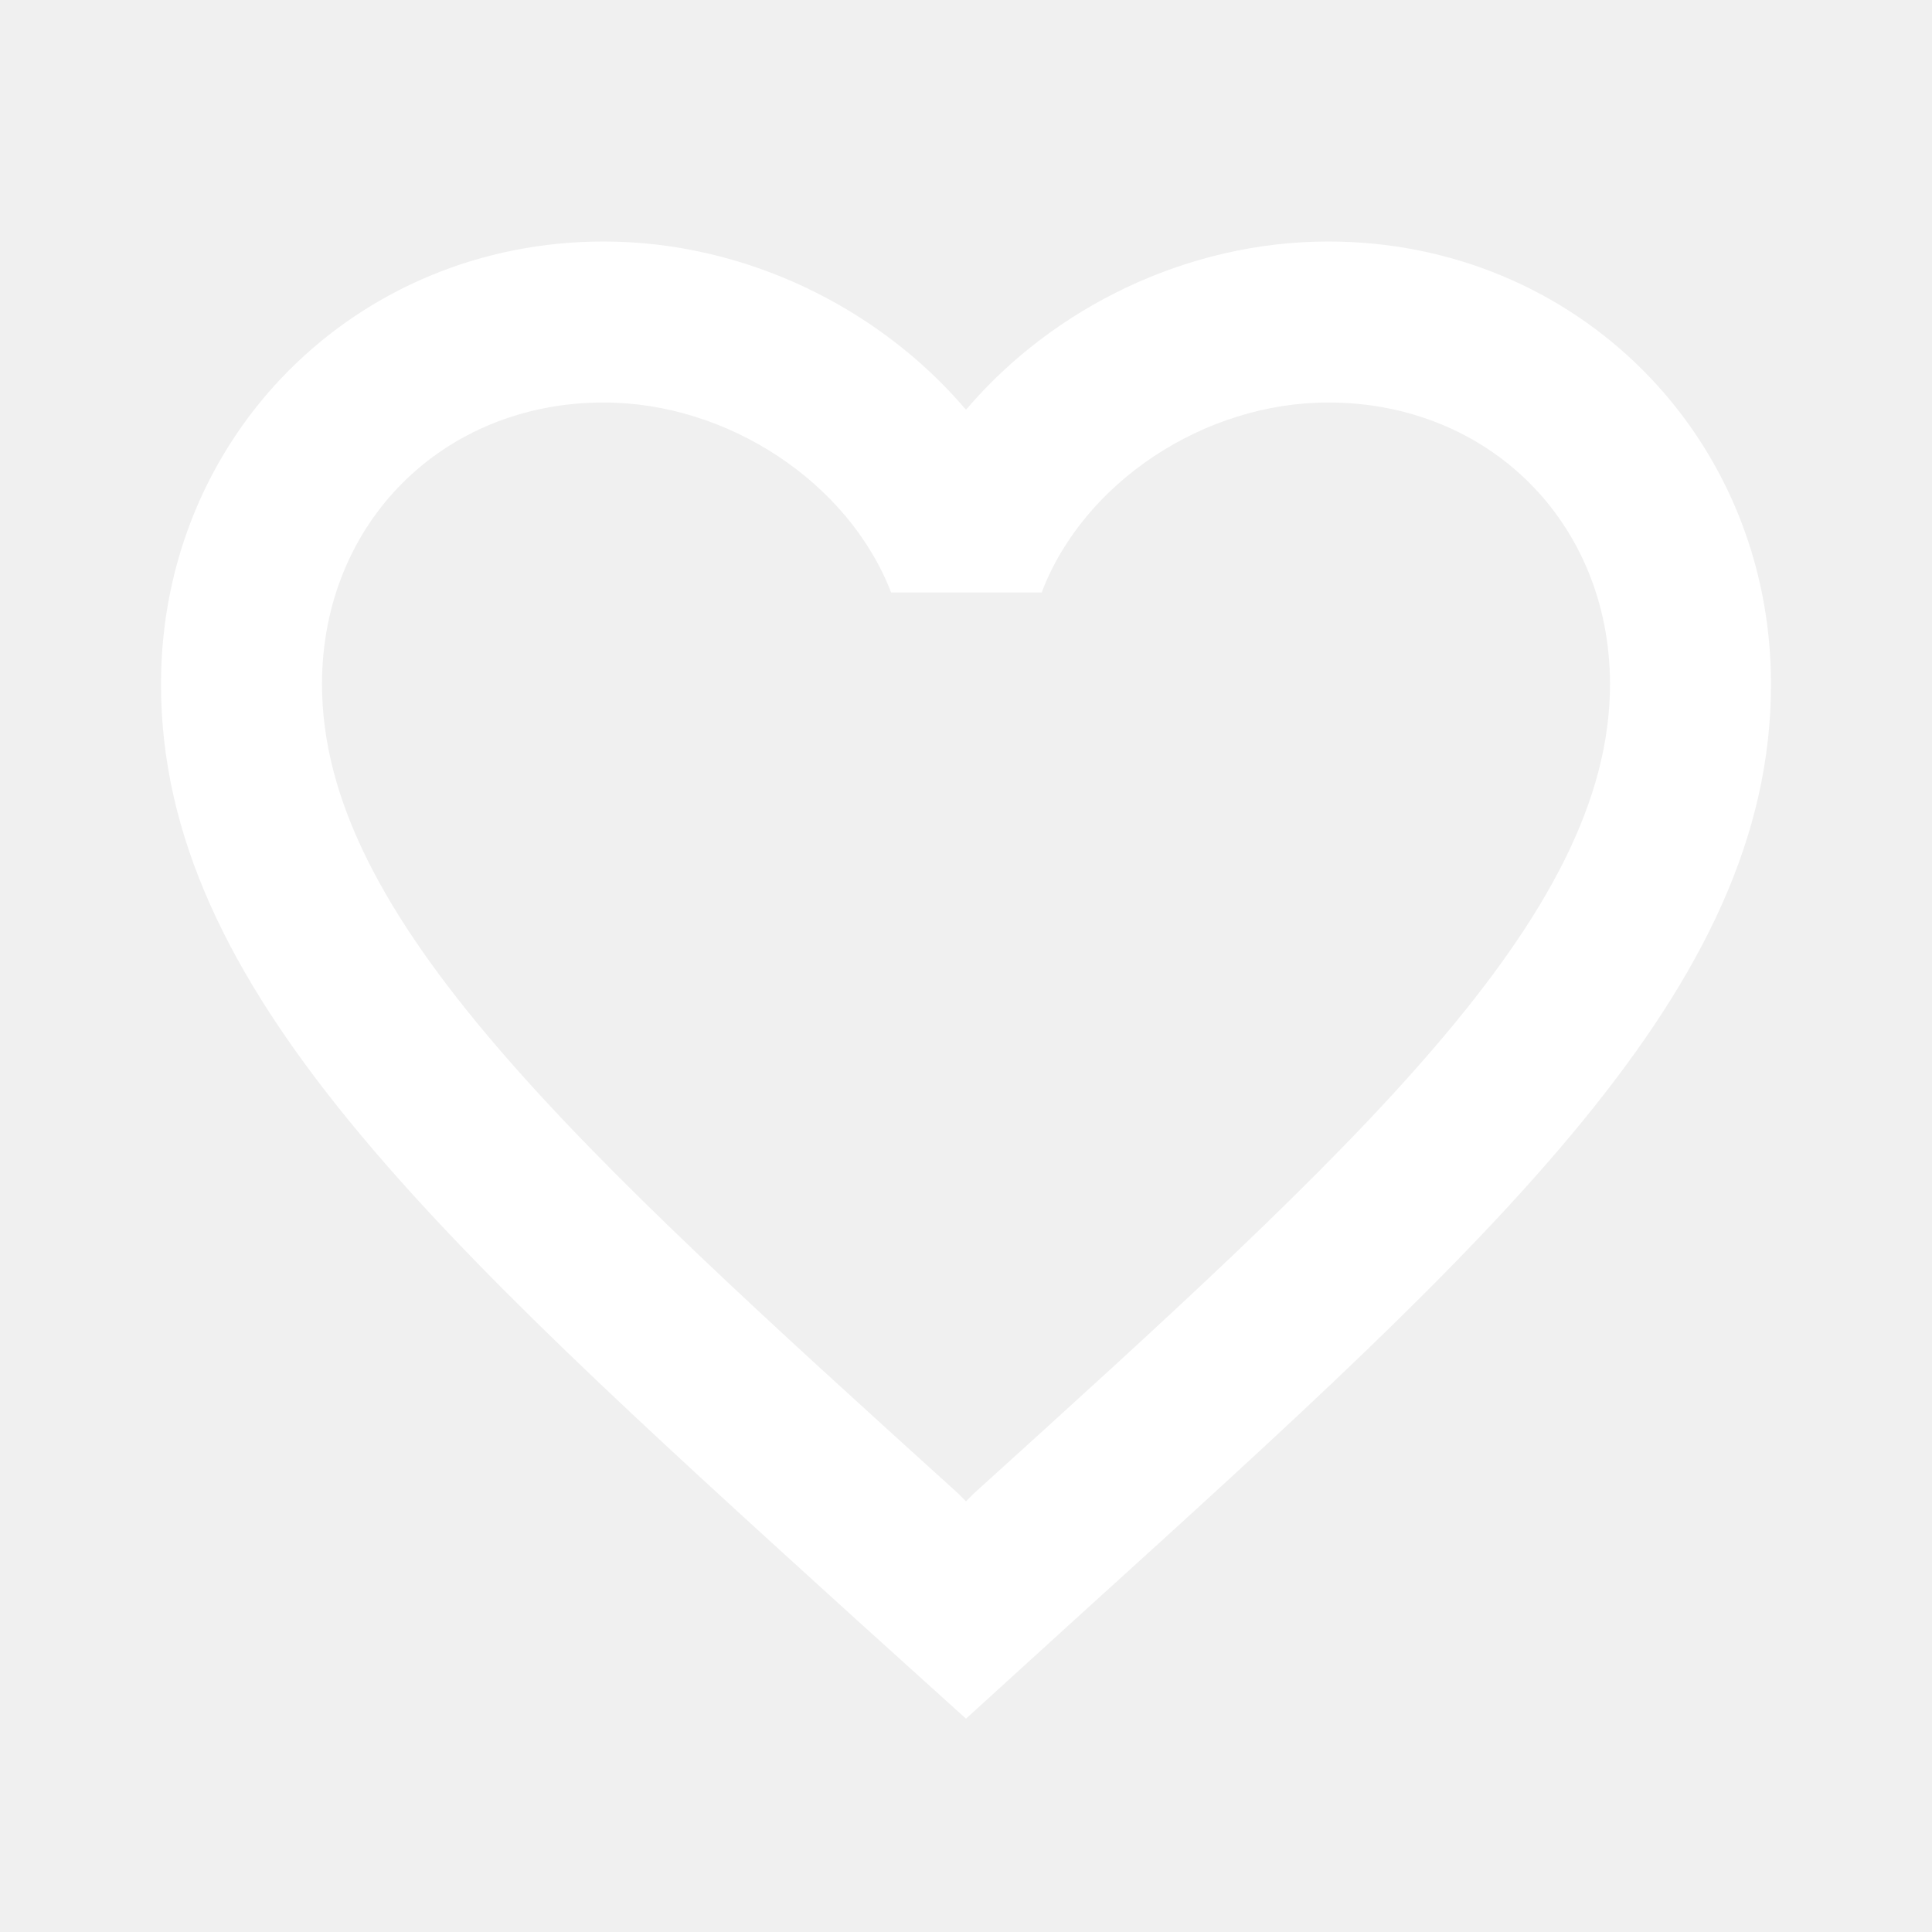
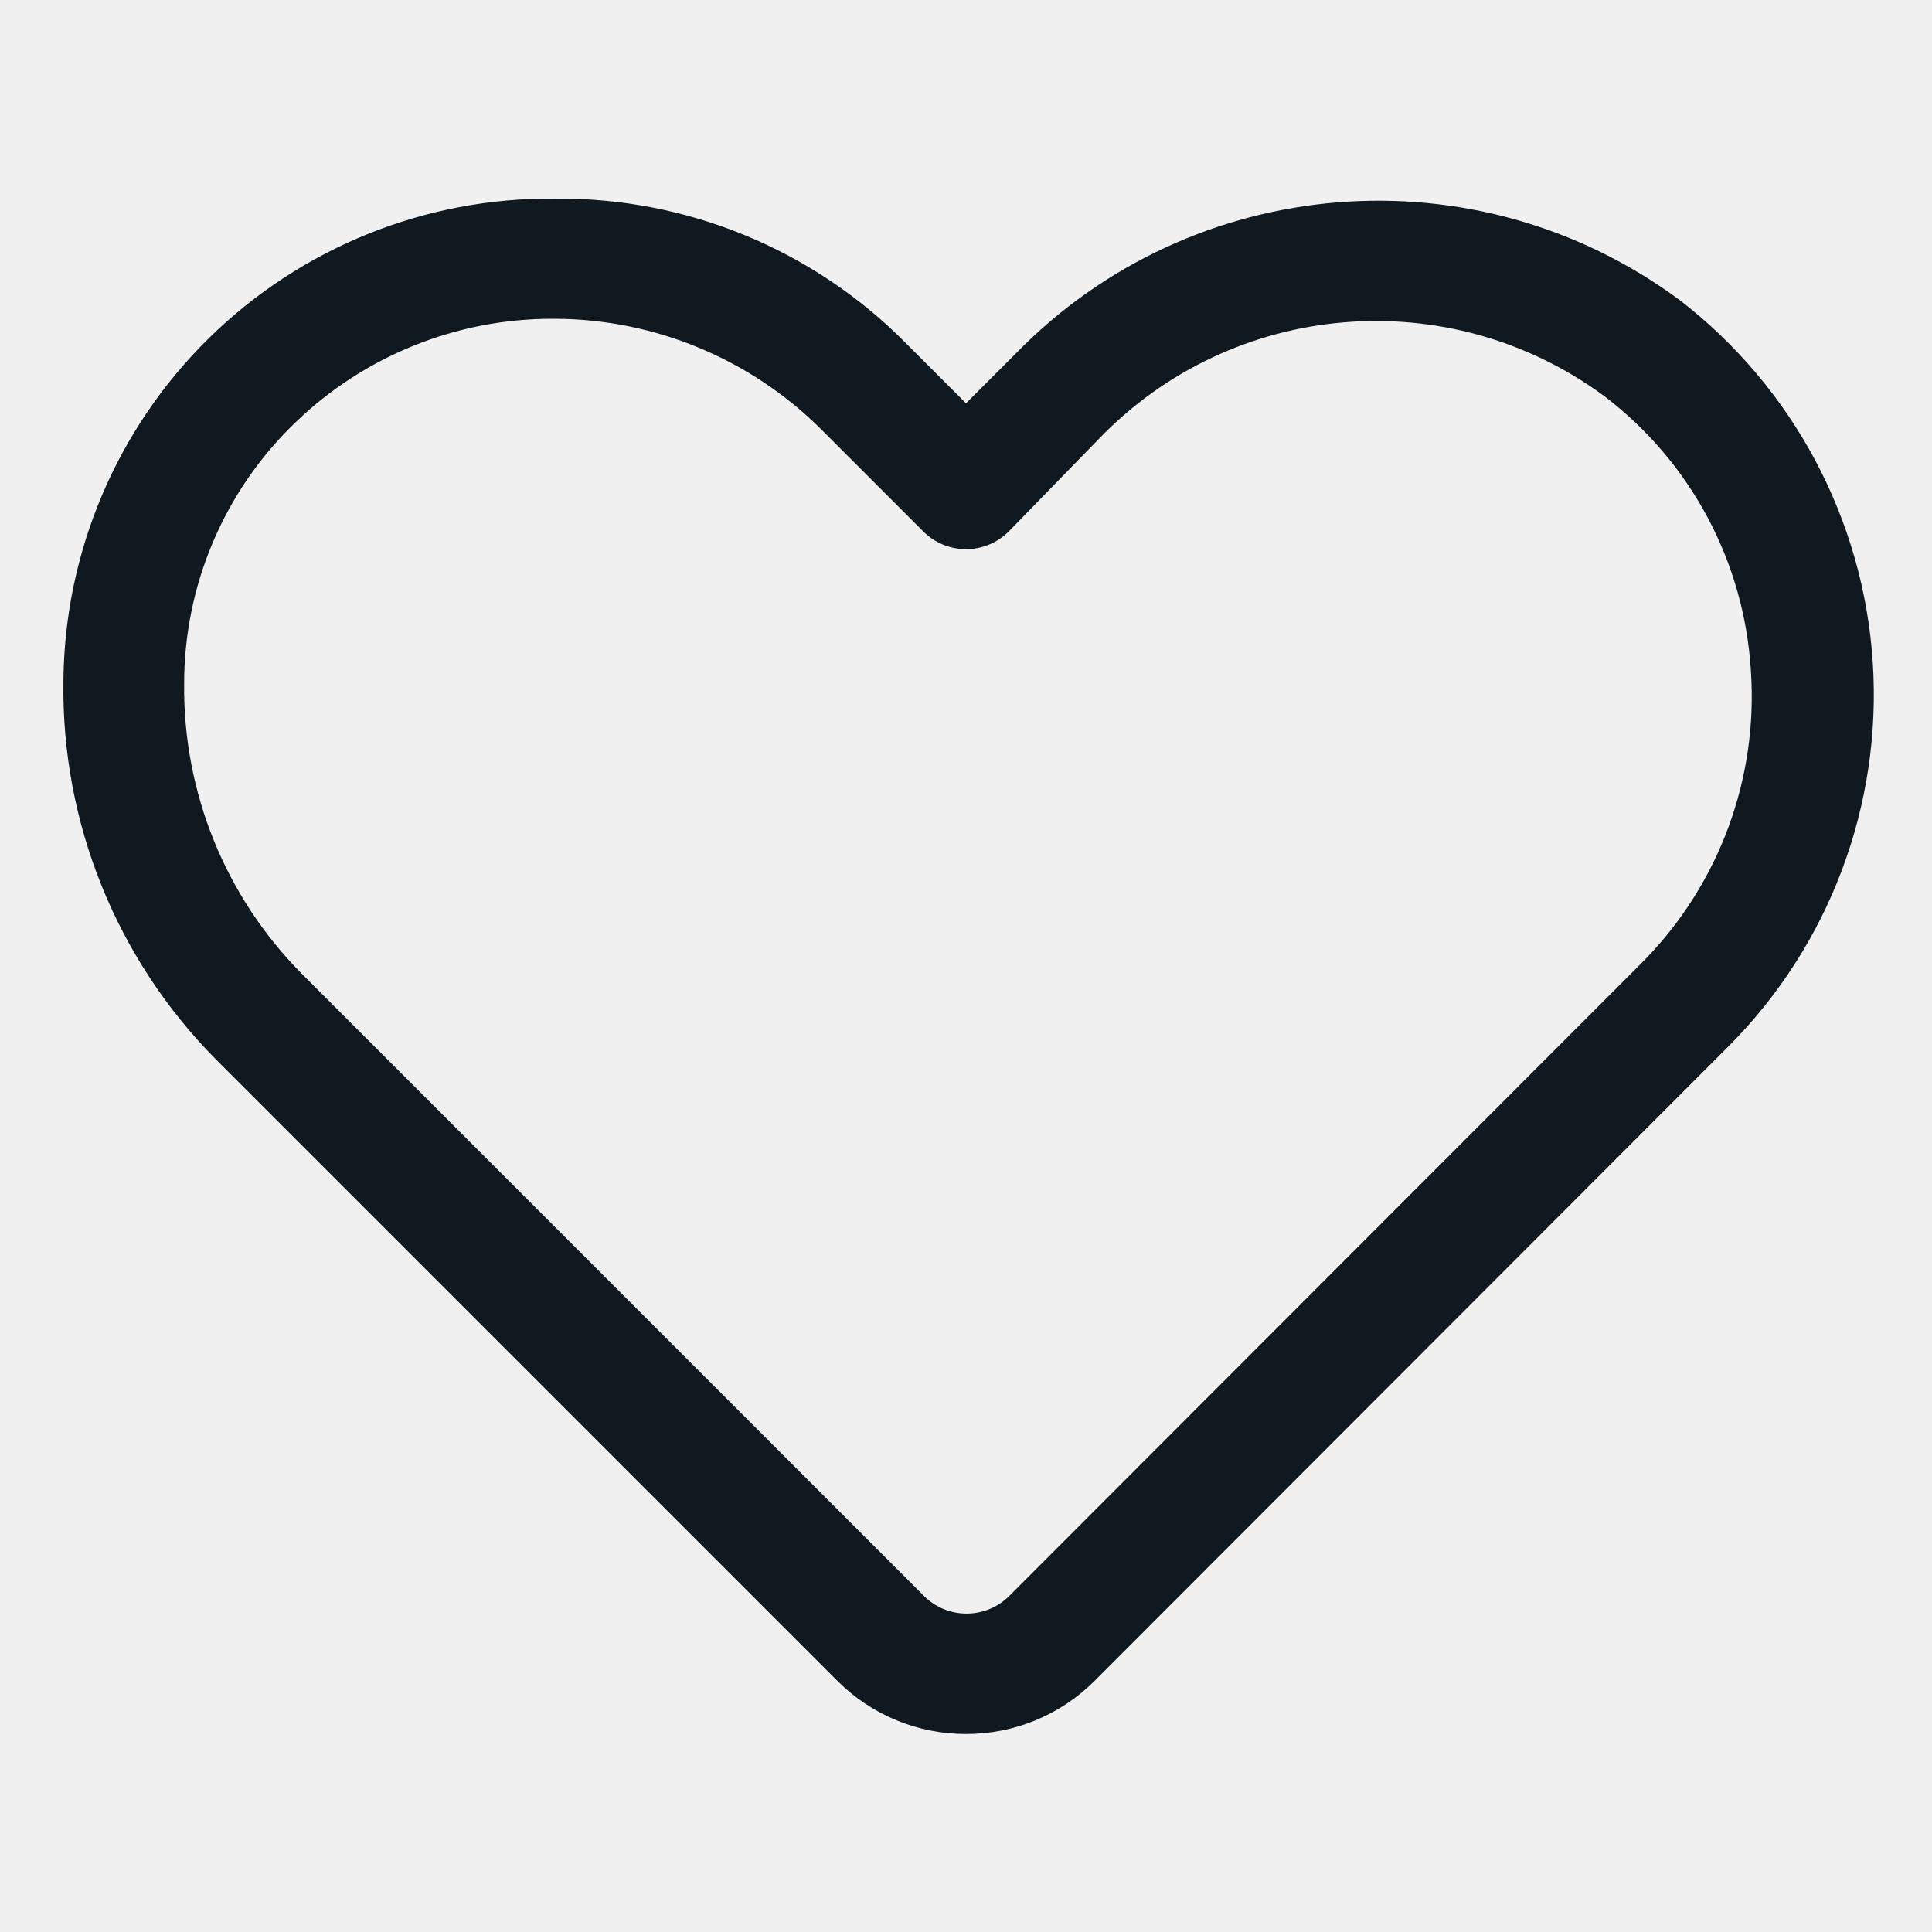
- <svg xmlns="http://www.w3.org/2000/svg" width="24" height="24" viewBox="0 0 24 24" fill="none">
-   <path d="M16.5 3C14.76 3 13.09 3.81 12 5.09C10.91 3.81 9.24 3 7.5 3C4.42 3 2 5.42 2 8.5C2 12.28 5.4 15.36 10.55 20.04L12 21.35L13.45 20.03C18.6 15.36 22 12.28 22 8.5C22 5.42 19.58 3 16.5 3ZM12.1 18.55L12 18.65L11.9 18.55C7.14 14.24 4 11.39 4 8.5C4 6.5 5.5 5 7.5 5C9.04 5 10.54 5.99 11.07 7.36H12.94C13.46 5.99 14.96 5 16.5 5C18.5 5 20 6.5 20 8.5C20 11.39 16.86 14.24 12.1 18.55Z" fill="white" />
+ <svg xmlns="http://www.w3.org/2000/svg" viewBox="0 0 32 32">
+   <defs>
+     <style>.cls-1{fill:#101820;}</style>
+   </defs>
+   <g data-name="Layer 54" id="Layer_54">
+     <path class="cls-1" d="M16,28.72a3,3,0,0,1-2.13-.88L3.57,17.54a8.72,8.72,0,0,1-2.52-6.25,8.06,8.06,0,0,1,8.14-8A8.06,8.06,0,0,1,15,5.68l1,1,.82-.82h0a8.39,8.39,0,0,1,11-.89,8.25,8.25,0,0,1,.81,12.36L18.13,27.84A3,3,0,0,1,16,28.72ZM9.15,5.28A6.12,6.12,0,0,0,4.89,7a6,6,0,0,0-1.84,4.33A6.72,6.72,0,0,0,5,16.13l10.3,10.3a1,1,0,0,0,1.42,0L27.23,15.91A6.25,6.25,0,0,0,29,11.11a6.18,6.18,0,0,0-2.43-4.55,6.37,6.37,0,0,0-8.37.71L16.71,8.8a1,1,0,0,1-1.42,0l-1.7-1.7a6.28,6.28,0,0,0-4.4-1.82Z" />
+   </g>
</svg>
